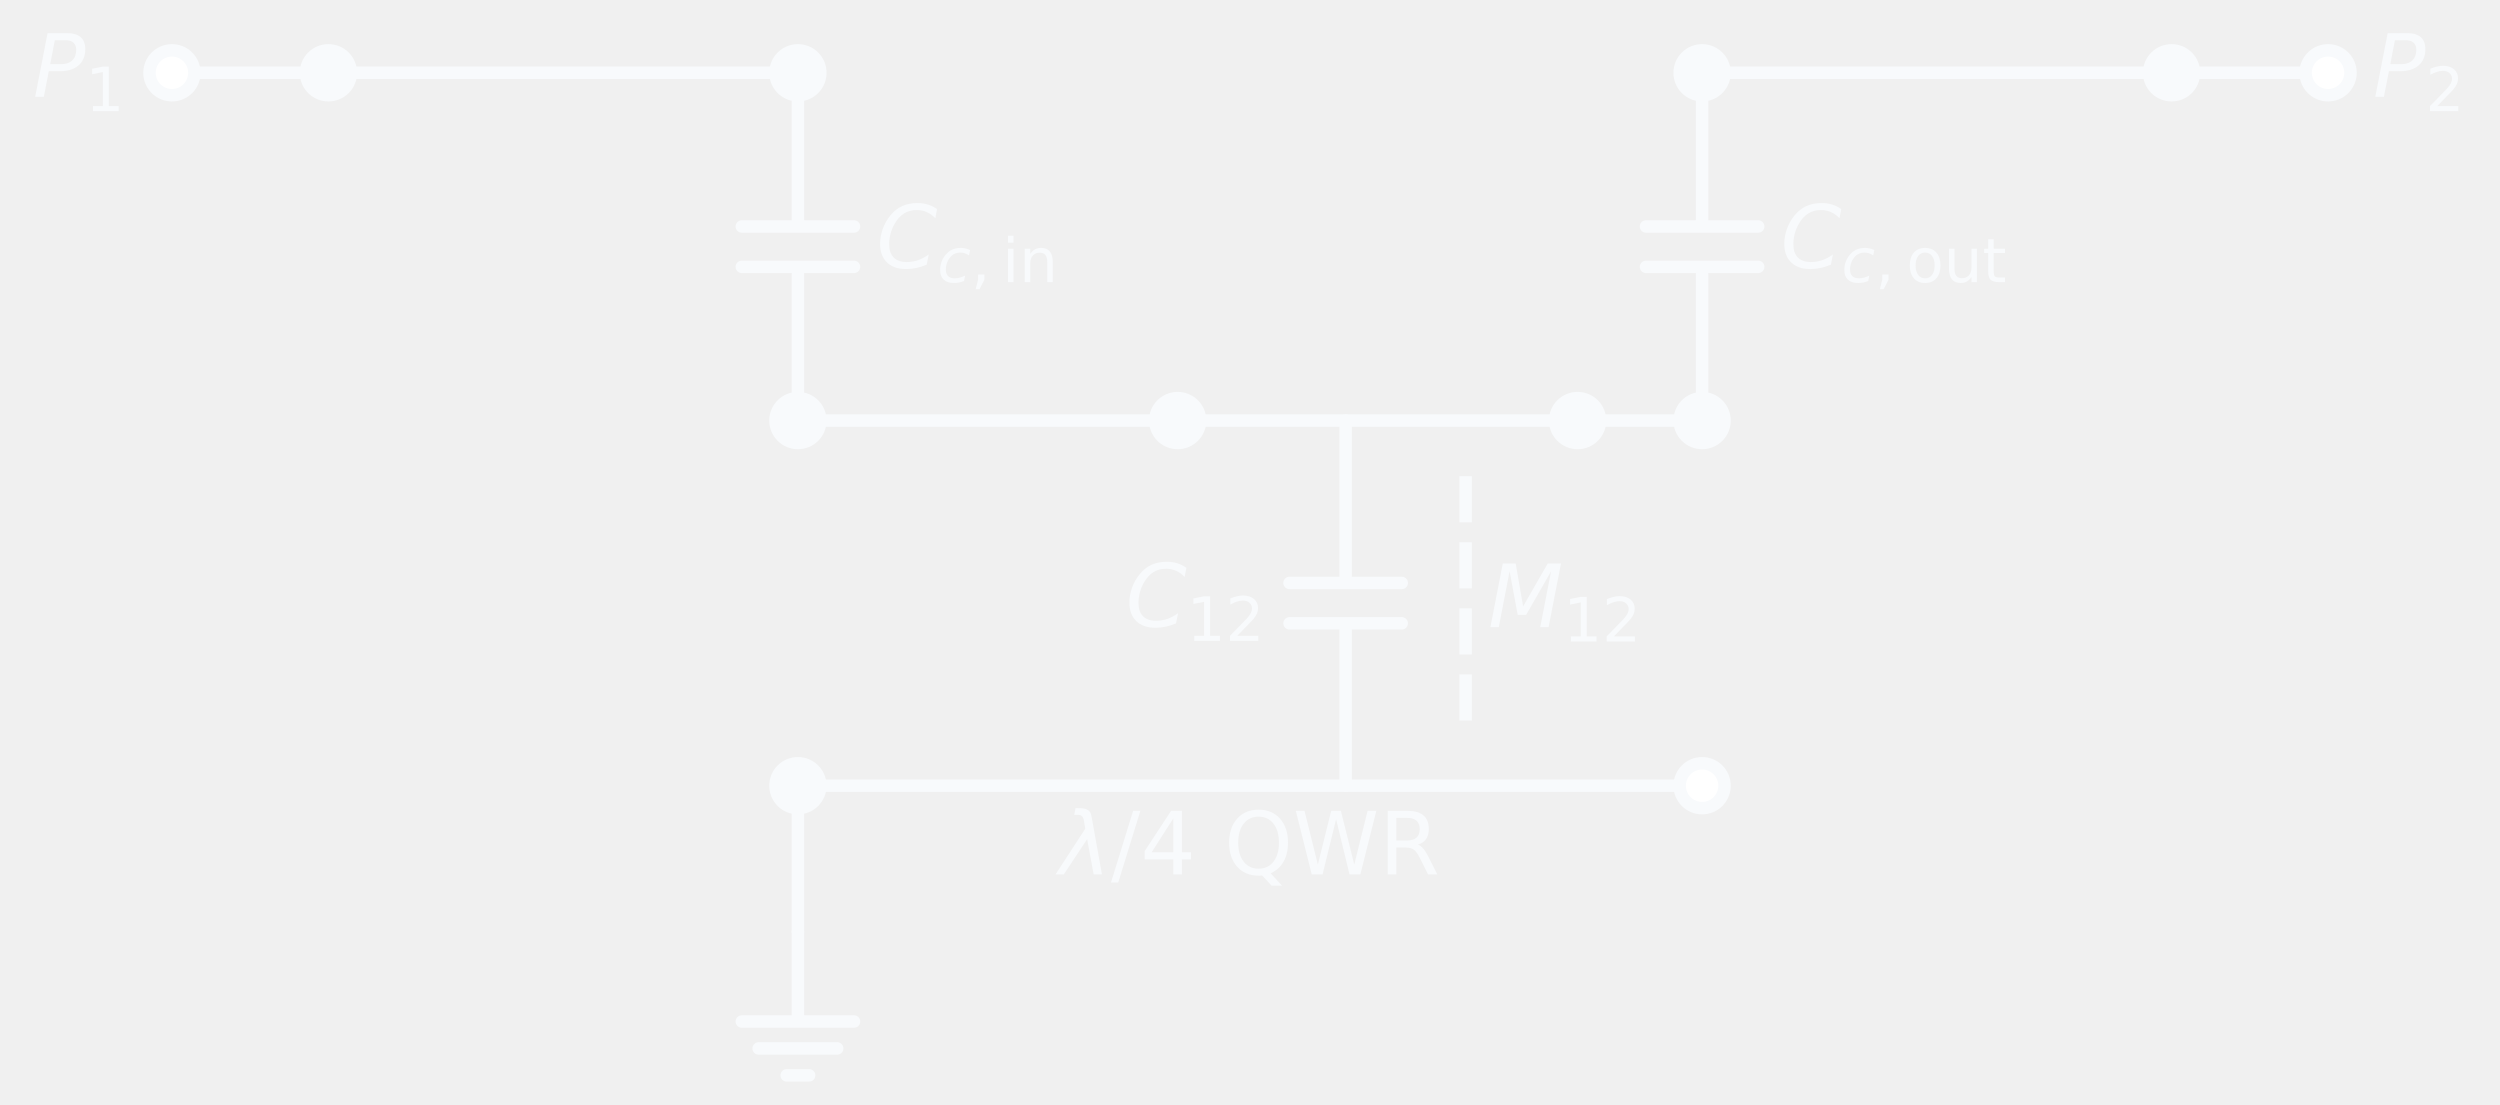
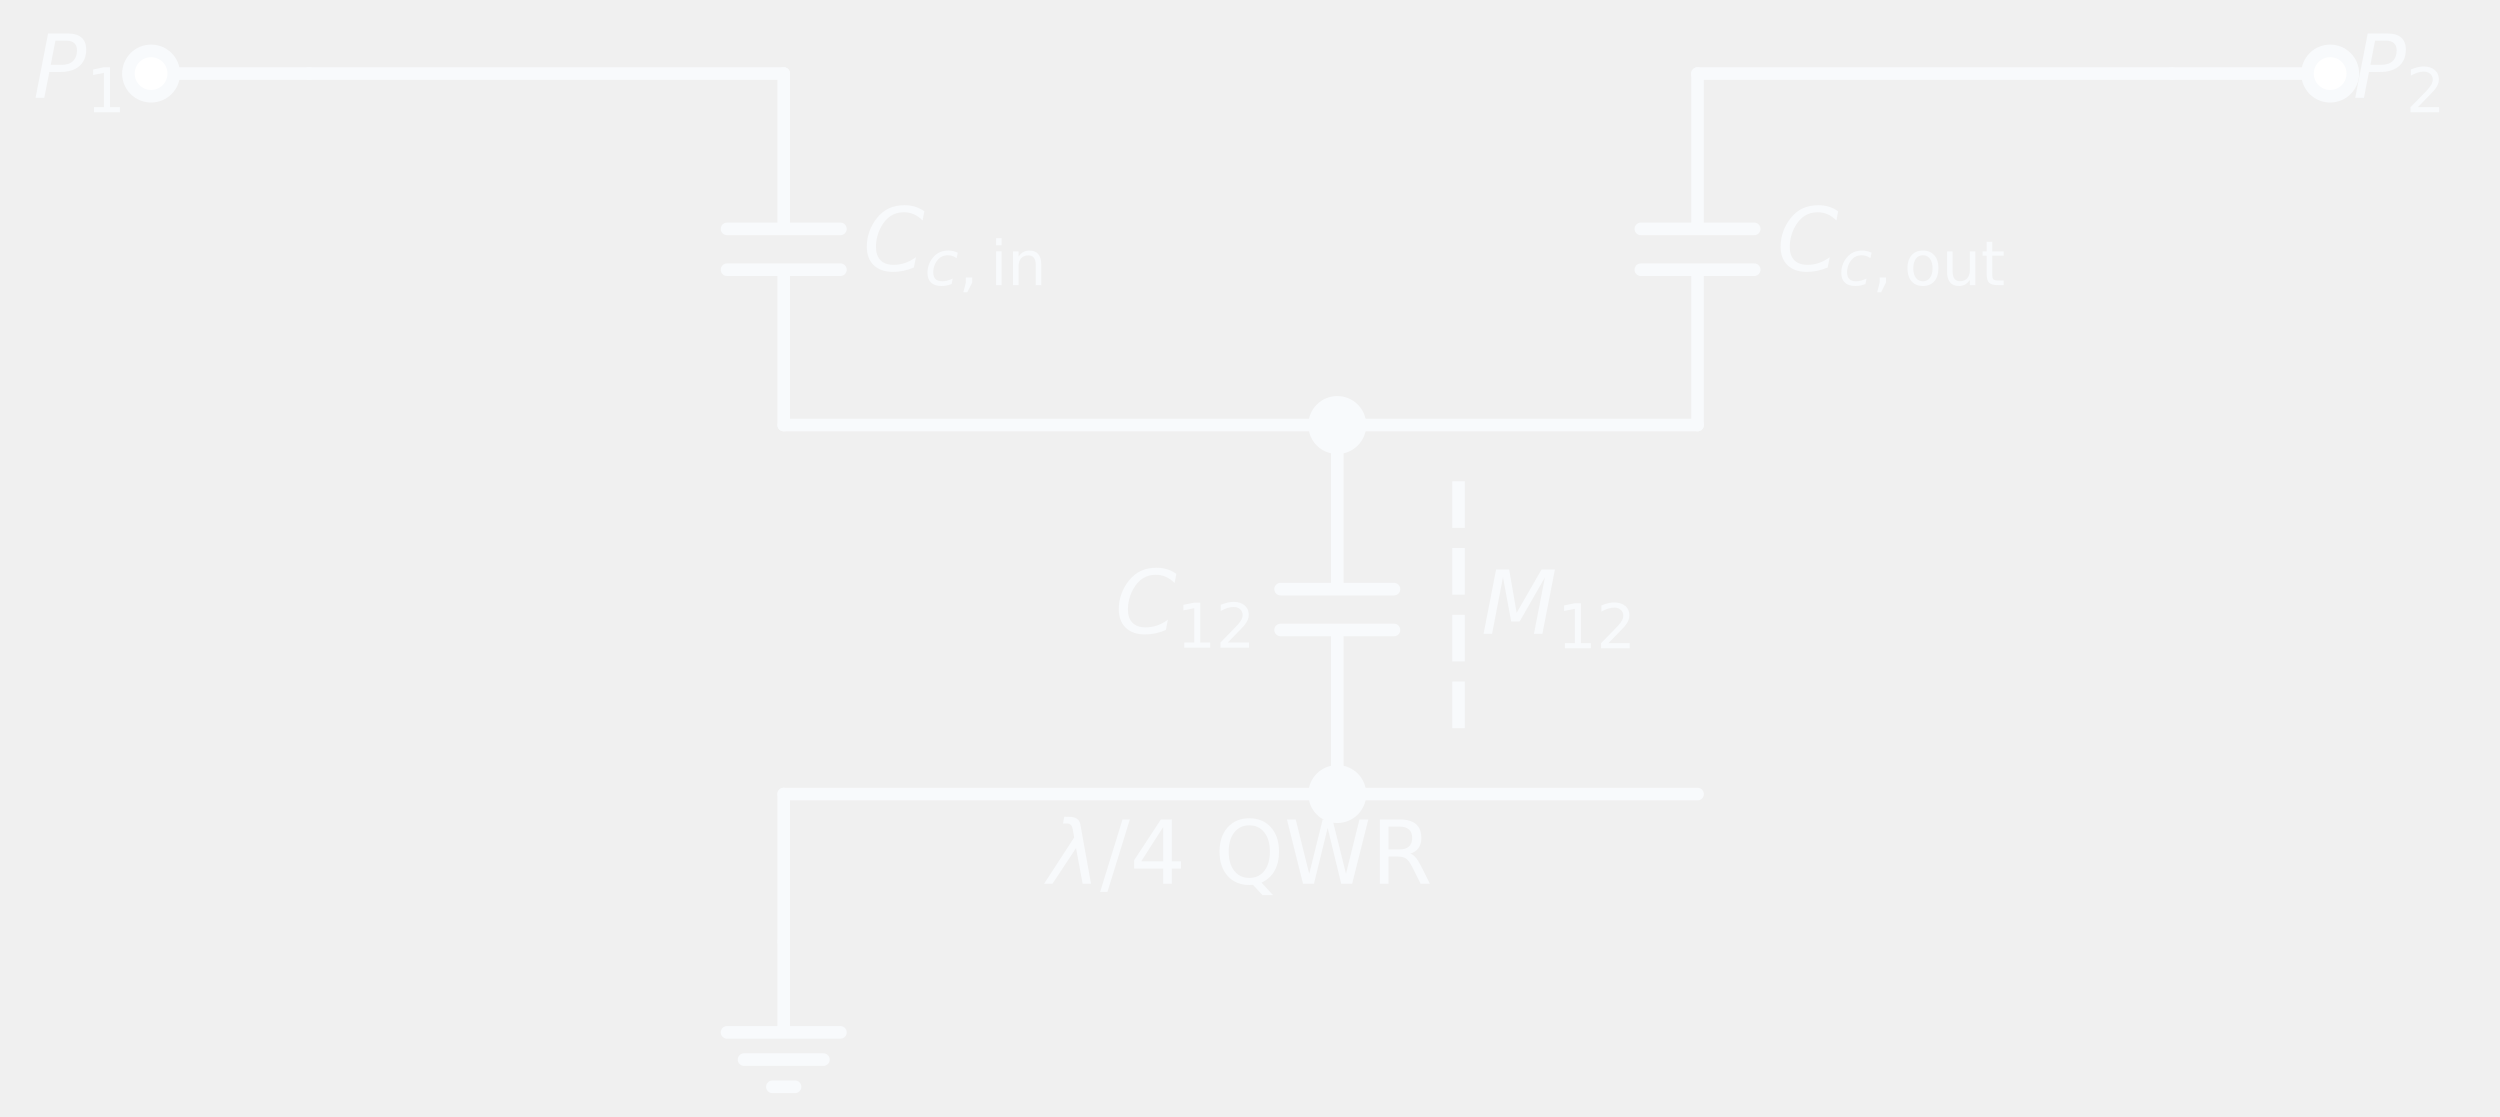
- <svg xmlns="http://www.w3.org/2000/svg" xmlns:xlink="http://www.w3.org/1999/xlink" width="401.136pt" height="177.226pt" viewBox="0 0 401.136 177.226" version="1.1">
+ <svg xmlns="http://www.w3.org/2000/svg" xmlns:xlink="http://www.w3.org/1999/xlink" width="396.912pt" height="177.226pt" viewBox="0 0 396.912 177.226" version="1.1">
  <defs>
    <style type="text/css">*{stroke-linejoin: round; stroke-linecap: butt}</style>
  </defs>
  <g id="figure_1">
    <g id="patch_1">
-       <path d="M 0 177.226 L 401.136 177.226 L 401.136 0 L 0 0 L 0 177.226 z " style="fill: none" />
+       <path d="M 0 177.226 L 396.912 177.226 L 396.912 0 L 0 0 L 0 177.226 z " style="fill: none" />
    </g>
    <g id="axes_1">
      <g id="line2d_1">
-         <path d="M 27.588 11.68 L 40.143 11.68 L 52.698 11.68 " clip-path="url(#pNORMALIZED)" style="fill: none; stroke: #f8fafc; stroke-width: 2; stroke-linecap: round" />
+         <path d="M 23.988 11.68 L 36.543 11.68 L 49.098 11.68 " clip-path="url(#pNORMALIZED)" style="fill: none; stroke: #f8fafc; stroke-width: 2; stroke-linecap: round" />
      </g>
      <g id="line2d_2">
-         <path d="M 348.438 11.68 L 360.993 11.68 L 373.548 11.68 " clip-path="url(#pNORMALIZED)" style="fill: none; stroke: #f8fafc; stroke-width: 2; stroke-linecap: round" />
+         <path d="M 344.838 11.68 L 357.393 11.68 L 369.948 11.68 " clip-path="url(#pNORMALIZED)" style="fill: none; stroke: #f8fafc; stroke-width: 2; stroke-linecap: round" />
      </g>
      <g id="line2d_3">
-         <path d="M 52.698 11.68 L 90.363 11.68 L 128.028 11.68 " clip-path="url(#pNORMALIZED)" style="fill: none; stroke: #f8fafc; stroke-width: 2; stroke-linecap: round" />
+         <path d="M 49.098 11.68 L 86.763 11.68 L 124.428 11.68 " clip-path="url(#pNORMALIZED)" style="fill: none; stroke: #f8fafc; stroke-width: 2; stroke-linecap: round" />
      </g>
      <g id="line2d_4">
-         <path d="M 128.028 67.48 L 200.568 67.48 L 273.108 67.48 " clip-path="url(#pNORMALIZED)" style="fill: none; stroke: #f8fafc; stroke-width: 2; stroke-linecap: round" />
+         <path d="M 124.428 67.48 L 196.968 67.48 L 269.508 67.48 " clip-path="url(#pNORMALIZED)" style="fill: none; stroke: #f8fafc; stroke-width: 2; stroke-linecap: round" />
      </g>
      <g id="line2d_5">
-         <path d="M 273.108 11.68 L 310.773 11.68 L 348.438 11.68 " clip-path="url(#pNORMALIZED)" style="fill: none; stroke: #f8fafc; stroke-width: 2; stroke-linecap: round" />
+         <path d="M 269.508 11.68 L 307.173 11.68 L 344.838 11.68 " clip-path="url(#pNORMALIZED)" style="fill: none; stroke: #f8fafc; stroke-width: 2; stroke-linecap: round" />
      </g>
      <g id="line2d_6">
-         <path d="M 128.028 126.07 L 200.568 126.07 L 273.108 126.07 " clip-path="url(#pNORMALIZED)" style="fill: none; stroke: #f8fafc; stroke-width: 2; stroke-linecap: round" />
+         <path d="M 124.428 126.07 L 196.968 126.07 L 269.508 126.07 " clip-path="url(#pNORMALIZED)" style="fill: none; stroke: #f8fafc; stroke-width: 2; stroke-linecap: round" />
      </g>
      <g id="line2d_7">
-         <path d="M 128.028 11.68 L 128.028 36.34 M 137.028 36.34 L 119.028 36.34 M 137.028 42.82 L 119.028 42.82 M 128.028 42.82 L 128.028 67.48 " clip-path="url(#pNORMALIZED)" style="fill: none; stroke: #f8fafc; stroke-width: 2; stroke-linecap: round" />
+         <path d="M 124.428 11.68 L 124.428 36.34 M 133.428 36.34 L 115.428 36.34 M 133.428 42.82 L 115.428 42.82 M 124.428 42.82 L 124.428 67.48 " clip-path="url(#pNORMALIZED)" style="fill: none; stroke: #f8fafc; stroke-width: 2; stroke-linecap: round" />
      </g>
      <g id="line2d_8">
-         <path d="M 273.108 67.48 L 273.108 42.82 M 264.108 42.82 L 282.108 42.82 M 264.108 36.34 L 282.108 36.34 M 273.108 36.34 L 273.108 11.68 " clip-path="url(#pNORMALIZED)" style="fill: none; stroke: #f8fafc; stroke-width: 2; stroke-linecap: round" />
+         <path d="M 269.508 67.48 L 269.508 42.82 M 260.508 42.82 L 278.508 42.82 M 260.508 36.34 L 278.508 36.34 M 269.508 36.34 L 269.508 11.68 " clip-path="url(#pNORMALIZED)" style="fill: none; stroke: #f8fafc; stroke-width: 2; stroke-linecap: round" />
      </g>
      <g id="line2d_9">
-         <path d="M 128.028 126.07 L 128.028 137.788 L 128.028 149.506 " clip-path="url(#pNORMALIZED)" style="fill: none; stroke: #f8fafc; stroke-width: 2; stroke-linecap: round" />
+         <path d="M 124.428 126.07 L 124.428 137.788 L 124.428 149.506 " clip-path="url(#pNORMALIZED)" style="fill: none; stroke: #f8fafc; stroke-width: 2; stroke-linecap: round" />
      </g>
      <g id="line2d_10">
-         <path d="M 128.028 149.506 L 128.028 163.906 L 119.028 163.906 L 137.028 163.906 M 121.728 168.226 L 134.328 168.226 M 126.228 172.546 L 129.828 172.546 " clip-path="url(#pNORMALIZED)" style="fill: none; stroke: #f8fafc; stroke-width: 2; stroke-linecap: round" />
+         <path d="M 124.428 149.506 L 124.428 163.906 L 115.428 163.906 L 133.428 163.906 M 118.128 168.226 L 130.728 168.226 M 122.628 172.546 L 126.228 172.546 " clip-path="url(#pNORMALIZED)" style="fill: none; stroke: #f8fafc; stroke-width: 2; stroke-linecap: round" />
      </g>
      <g id="line2d_11">
-         <path d="M 215.913 67.48 L 215.913 93.535 M 224.913 93.535 L 206.913 93.535 M 224.913 100.015 L 206.913 100.015 M 215.913 100.015 L 215.913 126.07 " clip-path="url(#pNORMALIZED)" style="fill: none; stroke: #f8fafc; stroke-width: 2; stroke-linecap: round" />
+         <path d="M 212.313 67.48 L 212.313 93.535 M 221.313 93.535 L 203.313 93.535 M 221.313 100.015 L 203.313 100.015 M 212.313 100.015 L 212.313 126.07 " clip-path="url(#pNORMALIZED)" style="fill: none; stroke: #f8fafc; stroke-width: 2; stroke-linecap: round" />
      </g>
      <g id="line2d_12">
-         <path d="M 235.164 76.408 L 235.164 96.775 L 235.164 117.142 " clip-path="url(#pNORMALIZED)" style="fill: none; stroke-dasharray: 7.4,3.2; stroke-dashoffset: 0; stroke: #f8fafc; stroke-width: 2" />
+         <path d="M 231.564 76.408 L 231.564 96.775 L 231.564 117.142 " clip-path="url(#pNORMALIZED)" style="fill: none; stroke-dasharray: 7.4,3.2; stroke-dashoffset: 0; stroke: #f8fafc; stroke-width: 2" />
      </g>
      <g id="text_1">
-         <g style="fill: #f8fafc" transform="translate(169.978 140.3078) scale(0.14 -0.14)">
+         <g style="fill: #f8fafc" transform="translate(166.378 140.3078) scale(0.14 -0.14)">
          <defs>
            <path id="DejaVuSans-Oblique-3bb" d="M 2350 4316 L 3125 0 L 2516 0 L 2038 2588 L 328 0 L -281 0 L 1903 3356 L 1794 3975 Q 1725 4369 1391 4369 L 1091 4369 L 1184 4863 L 1550 4856 Q 2253 4847 2350 4316 z " transform="scale(0.015625)" />
            <path id="DejaVuSans-2f" d="M 1625 4666 L 2156 4666 L 531 -594 L 0 -594 L 1625 4666 z " transform="scale(0.015625)" />
            <path id="DejaVuSans-34" d="M 2419 4116 L 825 1625 L 2419 1625 L 2419 4116 z M 2253 4666 L 3047 4666 L 3047 1625 L 3713 1625 L 3713 1100 L 3047 1100 L 3047 0 L 2419 0 L 2419 1100 L 313 1100 L 313 1709 L 2253 4666 z " transform="scale(0.015625)" />
            <path id="DejaVuSans-51" d="M 2522 4238 Q 1834 4238 1429 3725 Q 1025 3213 1025 2328 Q 1025 1447 1429 934 Q 1834 422 2522 422 Q 3209 422 3611 934 Q 4013 1447 4013 2328 Q 4013 3213 3611 3725 Q 3209 4238 2522 4238 z M 3406 84 L 4238 -825 L 3475 -825 L 2784 -78 Q 2681 -84 2626 -87 Q 2572 -91 2522 -91 Q 1538 -91 948 567 Q 359 1225 359 2328 Q 359 3434 948 4092 Q 1538 4750 2522 4750 Q 3503 4750 4090 4092 Q 4678 3434 4678 2328 Q 4678 1516 4351 937 Q 4025 359 3406 84 z " transform="scale(0.015625)" />
            <path id="DejaVuSans-57" d="M 213 4666 L 850 4666 L 1831 722 L 2809 4666 L 3519 4666 L 4500 722 L 5478 4666 L 6119 4666 L 4947 0 L 4153 0 L 3169 4050 L 2175 0 L 1381 0 L 213 4666 z " transform="scale(0.015625)" />
            <path id="DejaVuSans-52" d="M 2841 2188 Q 3044 2119 3236 1894 Q 3428 1669 3622 1275 L 4263 0 L 3584 0 L 2988 1197 Q 2756 1666 2539 1819 Q 2322 1972 1947 1972 L 1259 1972 L 1259 0 L 628 0 L 628 4666 L 2053 4666 Q 2853 4666 3247 4331 Q 3641 3997 3641 3322 Q 3641 2881 3436 2590 Q 3231 2300 2841 2188 z M 1259 4147 L 1259 2491 L 2053 2491 Q 2509 2491 2742 2702 Q 2975 2913 2975 3322 Q 2975 3731 2742 3939 Q 2509 4147 2053 4147 L 1259 4147 z " transform="scale(0.015625)" />
          </defs>
          <use xlink:href="#DejaVuSans-Oblique-3bb" transform="translate(0 0.015625)" />
          <use xlink:href="#DejaVuSans-2f" transform="translate(59.17969 0.015625)" />
          <use xlink:href="#DejaVuSans-34" transform="translate(92.87109 0.015625)" />
          <use xlink:href="#DejaVuSans-51" transform="translate(188.9645 0.015625)" />
          <use xlink:href="#DejaVuSans-57" transform="translate(267.6755 0.015625)" />
          <use xlink:href="#DejaVuSans-52" transform="translate(366.5524 0.015625)" />
        </g>
      </g>
      <g id="text_2">
-         <g style="fill: #f8fafc" transform="translate(140.628 43.08) scale(0.14 -0.14)">
+         <g style="fill: #f8fafc" transform="translate(137.028 43.08) scale(0.14 -0.14)">
          <defs>
            <path id="DejaVuSans-Oblique-43" d="M 4447 4306 L 4319 3641 Q 4019 3944 3683 4091 Q 3347 4238 2956 4238 Q 2422 4238 2017 3981 Q 1613 3725 1319 3200 Q 1131 2863 1032 2486 Q 934 2109 934 1728 Q 934 1091 1264 756 Q 1594 422 2222 422 Q 2656 422 3056 561 Q 3456 700 3834 978 L 3688 231 Q 3316 72 2936 -9 Q 2556 -91 2175 -91 Q 1278 -91 773 396 Q 269 884 269 1753 Q 269 2309 461 2846 Q 653 3384 1013 3828 Q 1394 4300 1883 4525 Q 2372 4750 3022 4750 Q 3422 4750 3780 4639 Q 4138 4528 4447 4306 z " transform="scale(0.015625)" />
            <path id="DejaVuSans-Oblique-63" d="M 3431 3366 L 3316 2797 Q 3109 2947 2876 3022 Q 2644 3097 2394 3097 Q 2119 3097 1870 3000 Q 1622 2903 1453 2725 Q 1184 2453 1037 2087 Q 891 1722 891 1331 Q 891 859 1127 628 Q 1363 397 1844 397 Q 2081 397 2348 469 Q 2616 541 2906 684 L 2797 116 Q 2547 13 2283 -39 Q 2019 -91 1741 -91 Q 1044 -91 669 257 Q 294 606 294 1253 Q 294 1797 489 2255 Q 684 2713 1069 3078 Q 1331 3328 1684 3456 Q 2038 3584 2456 3584 Q 2700 3584 2940 3529 Q 3181 3475 3431 3366 z " transform="scale(0.015625)" />
            <path id="DejaVuSans-2c" d="M 750 794 L 1409 794 L 1409 256 L 897 -744 L 494 -744 L 750 256 L 750 794 z " transform="scale(0.015625)" />
            <path id="DejaVuSans-69" d="M 603 3500 L 1178 3500 L 1178 0 L 603 0 L 603 3500 z M 603 4863 L 1178 4863 L 1178 4134 L 603 4134 L 603 4863 z " transform="scale(0.015625)" />
            <path id="DejaVuSans-6e" d="M 3513 2113 L 3513 0 L 2938 0 L 2938 2094 Q 2938 2591 2744 2837 Q 2550 3084 2163 3084 Q 1697 3084 1428 2787 Q 1159 2491 1159 1978 L 1159 0 L 581 0 L 581 3500 L 1159 3500 L 1159 2956 Q 1366 3272 1645 3428 Q 1925 3584 2291 3584 Q 2894 3584 3203 3211 Q 3513 2838 3513 2113 z " transform="scale(0.015625)" />
          </defs>
          <use xlink:href="#DejaVuSans-Oblique-43" transform="translate(0 0.78125)" />
          <use xlink:href="#DejaVuSans-Oblique-63" transform="translate(69.82422 -15.625) scale(0.7)" />
          <use xlink:href="#DejaVuSans-2c" transform="translate(108.3105 -15.625) scale(0.7)" />
          <use xlink:href="#DejaVuSans-69" transform="translate(144.1992 -15.625) scale(0.7)" />
          <use xlink:href="#DejaVuSans-6e" transform="translate(163.6475 -15.625) scale(0.7)" />
        </g>
      </g>
      <g id="text_3">
-         <g style="fill: #f8fafc" transform="translate(285.708 43.08) scale(0.14 -0.14)">
+         <g style="fill: #f8fafc" transform="translate(282.108 43.08) scale(0.14 -0.14)">
          <defs>
            <path id="DejaVuSans-6f" d="M 1959 3097 Q 1497 3097 1228 2736 Q 959 2375 959 1747 Q 959 1119 1226 758 Q 1494 397 1959 397 Q 2419 397 2687 759 Q 2956 1122 2956 1747 Q 2956 2369 2687 2733 Q 2419 3097 1959 3097 z M 1959 3584 Q 2709 3584 3137 3096 Q 3566 2609 3566 1747 Q 3566 888 3137 398 Q 2709 -91 1959 -91 Q 1206 -91 779 398 Q 353 888 353 1747 Q 353 2609 779 3096 Q 1206 3584 1959 3584 z " transform="scale(0.015625)" />
            <path id="DejaVuSans-75" d="M 544 1381 L 544 3500 L 1119 3500 L 1119 1403 Q 1119 906 1312 657 Q 1506 409 1894 409 Q 2359 409 2629 706 Q 2900 1003 2900 1516 L 2900 3500 L 3475 3500 L 3475 0 L 2900 0 L 2900 538 Q 2691 219 2414 64 Q 2138 -91 1772 -91 Q 1169 -91 856 284 Q 544 659 544 1381 z M 1991 3584 L 1991 3584 z " transform="scale(0.015625)" />
            <path id="DejaVuSans-74" d="M 1172 4494 L 1172 3500 L 2356 3500 L 2356 3053 L 1172 3053 L 1172 1153 Q 1172 725 1289 603 Q 1406 481 1766 481 L 2356 481 L 2356 0 L 1766 0 Q 1100 0 847 248 Q 594 497 594 1153 L 594 3053 L 172 3053 L 172 3500 L 594 3500 L 594 4494 L 1172 4494 z " transform="scale(0.015625)" />
          </defs>
          <use xlink:href="#DejaVuSans-Oblique-43" transform="translate(0 0.78125)" />
          <use xlink:href="#DejaVuSans-Oblique-63" transform="translate(69.82422 -15.625) scale(0.7)" />
          <use xlink:href="#DejaVuSans-2c" transform="translate(108.3105 -15.625) scale(0.7)" />
          <use xlink:href="#DejaVuSans-6f" transform="translate(144.1992 -15.625) scale(0.7)" />
          <use xlink:href="#DejaVuSans-75" transform="translate(187.0264 -15.625) scale(0.7)" />
          <use xlink:href="#DejaVuSans-74" transform="translate(231.3916 -15.625) scale(0.7)" />
        </g>
      </g>
      <g id="text_4">
-         <g style="fill: #f8fafc" transform="translate(180.633 100.6381) scale(0.14 -0.14)">
+         <g style="fill: #f8fafc" transform="translate(177.033 100.6381) scale(0.14 -0.14)">
          <defs>
            <path id="DejaVuSans-31" d="M 794 531 L 1825 531 L 1825 4091 L 703 3866 L 703 4441 L 1819 4666 L 2450 4666 L 2450 531 L 3481 531 L 3481 0 L 794 0 L 794 531 z " transform="scale(0.015625)" />
            <path id="DejaVuSans-32" d="M 1228 531 L 3431 531 L 3431 0 L 469 0 L 469 531 Q 828 903 1448 1529 Q 2069 2156 2228 2338 Q 2531 2678 2651 2914 Q 2772 3150 2772 3378 Q 2772 3750 2511 3984 Q 2250 4219 1831 4219 Q 1534 4219 1204 4116 Q 875 4013 500 3803 L 500 4441 Q 881 4594 1212 4672 Q 1544 4750 1819 4750 Q 2544 4750 2975 4387 Q 3406 4025 3406 3419 Q 3406 3131 3298 2873 Q 3191 2616 2906 2266 Q 2828 2175 2409 1742 Q 1991 1309 1228 531 z " transform="scale(0.015625)" />
          </defs>
          <use xlink:href="#DejaVuSans-Oblique-43" transform="translate(0 0.78125)" />
          <use xlink:href="#DejaVuSans-31" transform="translate(69.82422 -15.625) scale(0.7)" />
          <use xlink:href="#DejaVuSans-32" transform="translate(114.3604 -15.625) scale(0.7)" />
        </g>
      </g>
      <g id="text_5">
-         <g style="fill: #f8fafc" transform="translate(238.764 100.6381) scale(0.14 -0.14)">
+         <g style="fill: #f8fafc" transform="translate(235.164 100.6381) scale(0.14 -0.14)">
          <defs>
            <path id="DejaVuSans-Oblique-4d" d="M 1081 4666 L 2028 4666 L 2572 1522 L 4378 4666 L 5350 4666 L 4441 0 L 3828 0 L 4622 4091 L 2791 897 L 2175 897 L 1581 4103 L 788 0 L 172 0 L 1081 4666 z " transform="scale(0.015625)" />
          </defs>
          <use xlink:href="#DejaVuSans-Oblique-4d" transform="translate(0 0.09375)" />
          <use xlink:href="#DejaVuSans-31" transform="translate(86.2793 -16.3125) scale(0.7)" />
          <use xlink:href="#DejaVuSans-32" transform="translate(130.8154 -16.3125) scale(0.7)" />
        </g>
      </g>
      <g id="patch_2">
-         <path d="M 27.588 15.28 C 28.543 15.28 29.458 14.901 30.134 14.226 C 30.809 13.55 31.188 12.635 31.188 11.68 C 31.188 10.725 30.809 9.81 30.134 9.134 C 29.458 8.459 28.543 8.08 27.588 8.08 C 26.633 8.08 25.718 8.459 25.042 9.134 C 24.367 9.81 23.988 10.725 23.988 11.68 C 23.988 12.635 24.367 13.55 25.042 14.226 C 25.718 14.901 26.633 15.28 27.588 15.28 z " clip-path="url(#pNORMALIZED)" style="fill: #ffffff; stroke: #f8fafc; stroke-width: 2; stroke-linejoin: miter" />
+         <path d="M 23.988 15.28 C 24.943 15.28 25.858 14.901 26.534 14.226 C 27.209 13.55 27.588 12.635 27.588 11.68 C 27.588 10.725 27.209 9.81 26.534 9.134 C 25.858 8.459 24.943 8.08 23.988 8.08 C 23.033 8.08 22.118 8.459 21.442 9.134 C 20.767 9.81 20.388 10.725 20.388 11.68 C 20.388 12.635 20.767 13.55 21.442 14.226 C 22.118 14.901 23.033 15.28 23.988 15.28 z " clip-path="url(#pNORMALIZED)" style="fill: #ffffff; stroke: #f8fafc; stroke-width: 2; stroke-linejoin: miter" />
+       </g>
+       <g id="patch_3">
+         <path d="M 369.948 15.28 C 370.903 15.28 371.818 14.901 372.494 14.226 C 373.169 13.55 373.548 12.635 373.548 11.68 C 373.548 10.725 373.169 9.81 372.494 9.134 C 371.818 8.459 370.903 8.08 369.948 8.08 C 368.993 8.08 368.078 8.459 367.402 9.134 C 366.727 9.81 366.348 10.725 366.348 11.68 C 366.348 12.635 366.727 13.55 367.402 14.226 C 368.078 14.901 368.993 15.28 369.948 15.28 z " clip-path="url(#pNORMALIZED)" style="fill: #ffffff; stroke: #f8fafc; stroke-width: 2; stroke-linejoin: miter" />
+       </g>
+       <g id="patch_4">
+         <path d="M 212.313 71.08 C 213.268 71.08 214.183 70.701 214.859 70.026 C 215.534 69.35 215.913 68.435 215.913 67.48 C 215.913 66.525 215.534 65.61 214.859 64.934 C 214.183 64.259 213.268 63.88 212.313 63.88 C 211.358 63.88 210.443 64.259 209.767 64.934 C 209.092 65.61 208.713 66.525 208.713 67.48 C 208.713 68.435 209.092 69.35 209.767 70.026 C 210.443 70.701 211.358 71.08 212.313 71.08 z " clip-path="url(#pNORMALIZED)" style="fill: #f8fafc; stroke: #f8fafc; stroke-width: 2; stroke-linejoin: miter" />
+       </g>
+       <g id="patch_5">
+         <path d="M 212.313 129.67 C 213.268 129.67 214.183 129.291 214.859 128.616 C 215.534 127.94 215.913 127.025 215.913 126.07 C 215.913 125.115 215.534 124.2 214.859 123.524 C 214.183 122.849 213.268 122.47 212.313 122.47 C 211.358 122.47 210.443 122.849 209.767 123.524 C 209.092 124.2 208.713 125.115 208.713 126.07 C 208.713 127.025 209.092 127.94 209.767 128.616 C 210.443 129.291 211.358 129.67 212.313 129.67 z " clip-path="url(#pNORMALIZED)" style="fill: #f8fafc; stroke: #f8fafc; stroke-width: 2; stroke-linejoin: miter" />
+       </g>
+       <g id="patch_6">
+         <path d="M 23.988 11.68 C 23.988 11.68 23.988 11.68 23.988 11.68 C 23.988 11.68 23.988 11.68 23.988 11.68 C 23.988 11.68 23.988 11.68 23.988 11.68 C 23.988 11.68 23.988 11.68 23.988 11.68 C 23.988 11.68 23.988 11.68 23.988 11.68 C 23.988 11.68 23.988 11.68 23.988 11.68 C 23.988 11.68 23.988 11.68 23.988 11.68 C 23.988 11.68 23.988 11.68 23.988 11.68 z " clip-path="url(#pNORMALIZED)" style="fill: #ffffff; stroke: #f8fafc; stroke-width: 2; stroke-linejoin: miter" />
      </g>
      <g id="text_6">
        <g style="fill: #f8fafc" transform="translate(5.268 15.54312) scale(0.14 -0.14)">
          <defs>
            <path id="DejaVuSans-Oblique-50" d="M 1081 4666 L 2541 4666 Q 3178 4666 3512 4369 Q 3847 4072 3847 3500 Q 3847 2731 3353 2303 Q 2859 1875 1966 1875 L 1172 1875 L 806 0 L 172 0 L 1081 4666 z M 1613 4147 L 1275 2394 L 2069 2394 Q 2606 2394 2893 2669 Q 3181 2944 3181 3456 Q 3181 3784 2986 3965 Q 2791 4147 2438 4147 L 1613 4147 z " transform="scale(0.015625)" />
          </defs>
          <use xlink:href="#DejaVuSans-Oblique-50" transform="translate(0 0.09375)" />
          <use xlink:href="#DejaVuSans-31" transform="translate(60.30273 -16.3125) scale(0.7)" />
        </g>
      </g>
-       <g id="patch_3">
-         <path d="M 373.548 15.28 C 374.503 15.28 375.418 14.901 376.094 14.226 C 376.769 13.55 377.148 12.635 377.148 11.68 C 377.148 10.725 376.769 9.81 376.094 9.134 C 375.418 8.459 374.503 8.08 373.548 8.08 C 372.593 8.08 371.678 8.459 371.002 9.134 C 370.327 9.81 369.948 10.725 369.948 11.68 C 369.948 12.635 370.327 13.55 371.002 14.226 C 371.678 14.901 372.593 15.28 373.548 15.28 z " clip-path="url(#pNORMALIZED)" style="fill: #ffffff; stroke: #f8fafc; stroke-width: 2; stroke-linejoin: miter" />
+       <g id="patch_7">
+         <path d="M 369.948 11.68 C 369.948 11.68 369.948 11.68 369.948 11.68 C 369.948 11.68 369.948 11.68 369.948 11.68 C 369.948 11.68 369.948 11.68 369.948 11.68 C 369.948 11.68 369.948 11.68 369.948 11.68 C 369.948 11.68 369.948 11.68 369.948 11.68 C 369.948 11.68 369.948 11.68 369.948 11.68 C 369.948 11.68 369.948 11.68 369.948 11.68 C 369.948 11.68 369.948 11.68 369.948 11.68 z " clip-path="url(#pNORMALIZED)" style="fill: #ffffff; stroke: #f8fafc; stroke-width: 2; stroke-linejoin: miter" />
      </g>
      <g id="text_7">
-         <g style="fill: #f8fafc" transform="translate(380.748 15.54312) scale(0.14 -0.14)">
+         <g style="fill: #f8fafc" transform="translate(373.548 15.54312) scale(0.14 -0.14)">
          <use xlink:href="#DejaVuSans-Oblique-50" transform="translate(0 0.09375)" />
          <use xlink:href="#DejaVuSans-32" transform="translate(60.30273 -16.3125) scale(0.7)" />
        </g>
-       </g>
-       <g id="patch_4">
-         <path d="M 273.108 129.67 C 274.063 129.67 274.978 129.291 275.654 128.616 C 276.329 127.94 276.708 127.025 276.708 126.07 C 276.708 125.115 276.329 124.2 275.654 123.524 C 274.978 122.849 274.063 122.47 273.108 122.47 C 272.153 122.47 271.238 122.849 270.562 123.524 C 269.887 124.2 269.508 125.115 269.508 126.07 C 269.508 127.025 269.887 127.94 270.562 128.616 C 271.238 129.291 272.153 129.67 273.108 129.67 z " clip-path="url(#pNORMALIZED)" style="fill: #ffffff; stroke: #f8fafc; stroke-width: 2; stroke-linejoin: miter" />
-       </g>
-       <g id="patch_5">
-         <path d="M 52.698 15.28 C 53.653 15.28 54.568 14.901 55.244 14.226 C 55.919 13.55 56.298 12.635 56.298 11.68 C 56.298 10.725 55.919 9.81 55.244 9.134 C 54.568 8.459 53.653 8.08 52.698 8.08 C 51.743 8.08 50.828 8.459 50.152 9.134 C 49.477 9.81 49.098 10.725 49.098 11.68 C 49.098 12.635 49.477 13.55 50.152 14.226 C 50.828 14.901 51.743 15.28 52.698 15.28 z " clip-path="url(#pNORMALIZED)" style="fill: #f8fafc; stroke: #f8fafc; stroke-width: 2; stroke-linejoin: miter" />
-       </g>
-       <g id="patch_6">
-         <path d="M 128.028 15.28 C 128.983 15.28 129.898 14.901 130.574 14.226 C 131.249 13.55 131.628 12.635 131.628 11.68 C 131.628 10.725 131.249 9.81 130.574 9.134 C 129.898 8.459 128.983 8.08 128.028 8.08 C 127.073 8.08 126.158 8.459 125.482 9.134 C 124.807 9.81 124.428 10.725 124.428 11.68 C 124.428 12.635 124.807 13.55 125.482 14.226 C 126.158 14.901 127.073 15.28 128.028 15.28 z " clip-path="url(#pNORMALIZED)" style="fill: #f8fafc; stroke: #f8fafc; stroke-width: 2; stroke-linejoin: miter" />
-       </g>
-       <g id="patch_7">
-         <path d="M 128.028 71.08 C 128.983 71.08 129.898 70.701 130.574 70.026 C 131.249 69.35 131.628 68.435 131.628 67.48 C 131.628 66.525 131.249 65.61 130.574 64.934 C 129.898 64.259 128.983 63.88 128.028 63.88 C 127.073 63.88 126.158 64.259 125.482 64.934 C 124.807 65.61 124.428 66.525 124.428 67.48 C 124.428 68.435 124.807 69.35 125.482 70.026 C 126.158 70.701 127.073 71.08 128.028 71.08 z " clip-path="url(#pNORMALIZED)" style="fill: #f8fafc; stroke: #f8fafc; stroke-width: 2; stroke-linejoin: miter" />
-       </g>
-       <g id="patch_8">
-         <path d="M 273.108 71.08 C 274.063 71.08 274.978 70.701 275.654 70.026 C 276.329 69.35 276.708 68.435 276.708 67.48 C 276.708 66.525 276.329 65.61 275.654 64.934 C 274.978 64.259 274.063 63.88 273.108 63.88 C 272.153 63.88 271.238 64.259 270.562 64.934 C 269.887 65.61 269.508 66.525 269.508 67.48 C 269.508 68.435 269.887 69.35 270.562 70.026 C 271.238 70.701 272.153 71.08 273.108 71.08 z " clip-path="url(#pNORMALIZED)" style="fill: #f8fafc; stroke: #f8fafc; stroke-width: 2; stroke-linejoin: miter" />
-       </g>
-       <g id="patch_9">
-         <path d="M 273.108 15.28 C 274.063 15.28 274.978 14.901 275.654 14.226 C 276.329 13.55 276.708 12.635 276.708 11.68 C 276.708 10.725 276.329 9.81 275.654 9.134 C 274.978 8.459 274.063 8.08 273.108 8.08 C 272.153 8.08 271.238 8.459 270.562 9.134 C 269.887 9.81 269.508 10.725 269.508 11.68 C 269.508 12.635 269.887 13.55 270.562 14.226 C 271.238 14.901 272.153 15.28 273.108 15.28 z " clip-path="url(#pNORMALIZED)" style="fill: #f8fafc; stroke: #f8fafc; stroke-width: 2; stroke-linejoin: miter" />
-       </g>
-       <g id="patch_10">
-         <path d="M 348.438 15.28 C 349.393 15.28 350.308 14.901 350.984 14.226 C 351.659 13.55 352.038 12.635 352.038 11.68 C 352.038 10.725 351.659 9.81 350.984 9.134 C 350.308 8.459 349.393 8.08 348.438 8.08 C 347.483 8.08 346.568 8.459 345.892 9.134 C 345.217 9.81 344.838 10.725 344.838 11.68 C 344.838 12.635 345.217 13.55 345.892 14.226 C 346.568 14.901 347.483 15.28 348.438 15.28 z " clip-path="url(#pNORMALIZED)" style="fill: #f8fafc; stroke: #f8fafc; stroke-width: 2; stroke-linejoin: miter" />
-       </g>
-       <g id="patch_11">
-         <path d="M 128.028 129.67 C 128.983 129.67 129.898 129.291 130.574 128.616 C 131.249 127.94 131.628 127.025 131.628 126.07 C 131.628 125.115 131.249 124.2 130.574 123.524 C 129.898 122.849 128.983 122.47 128.028 122.47 C 127.073 122.47 126.158 122.849 125.482 123.524 C 124.807 124.2 124.428 125.115 124.428 126.07 C 124.428 127.025 124.807 127.94 125.482 128.616 C 126.158 129.291 127.073 129.67 128.028 129.67 z " clip-path="url(#pNORMALIZED)" style="fill: #f8fafc; stroke: #f8fafc; stroke-width: 2; stroke-linejoin: miter" />
-       </g>
-       <g id="patch_12">
-         <path d="M 188.962 71.08 C 189.916 71.08 190.832 70.701 191.507 70.026 C 192.182 69.35 192.562 68.435 192.562 67.48 C 192.562 66.525 192.182 65.61 191.507 64.934 C 190.832 64.259 189.916 63.88 188.962 63.88 C 188.007 63.88 187.091 64.259 186.416 64.934 C 185.741 65.61 185.362 66.525 185.362 67.48 C 185.362 68.435 185.741 69.35 186.416 70.026 C 187.091 70.701 188.007 71.08 188.962 71.08 z " clip-path="url(#pNORMALIZED)" style="fill: #f8fafc; stroke: #f8fafc; stroke-width: 2; stroke-linejoin: miter" />
-       </g>
-       <g id="patch_13">
-         <path d="M 253.132 71.08 C 254.086 71.08 255.002 70.701 255.677 70.026 C 256.352 69.35 256.732 68.435 256.732 67.48 C 256.732 66.525 256.352 65.61 255.677 64.934 C 255.002 64.259 254.086 63.88 253.132 63.88 C 252.177 63.88 251.261 64.259 250.586 64.934 C 249.911 65.61 249.532 66.525 249.532 67.48 C 249.532 68.435 249.911 69.35 250.586 70.026 C 251.261 70.701 252.177 71.08 253.132 71.08 z " clip-path="url(#pNORMALIZED)" style="fill: #f8fafc; stroke: #f8fafc; stroke-width: 2; stroke-linejoin: miter" />
      </g>
    </g>
  </g>
  <defs>
    <clipPath id="pNORMALIZED">
-       <rect x="0" y="0" width="401.136" height="177.226" />
+       <rect x="0" y="0" width="396.912" height="177.226" />
    </clipPath>
  </defs>
</svg>
